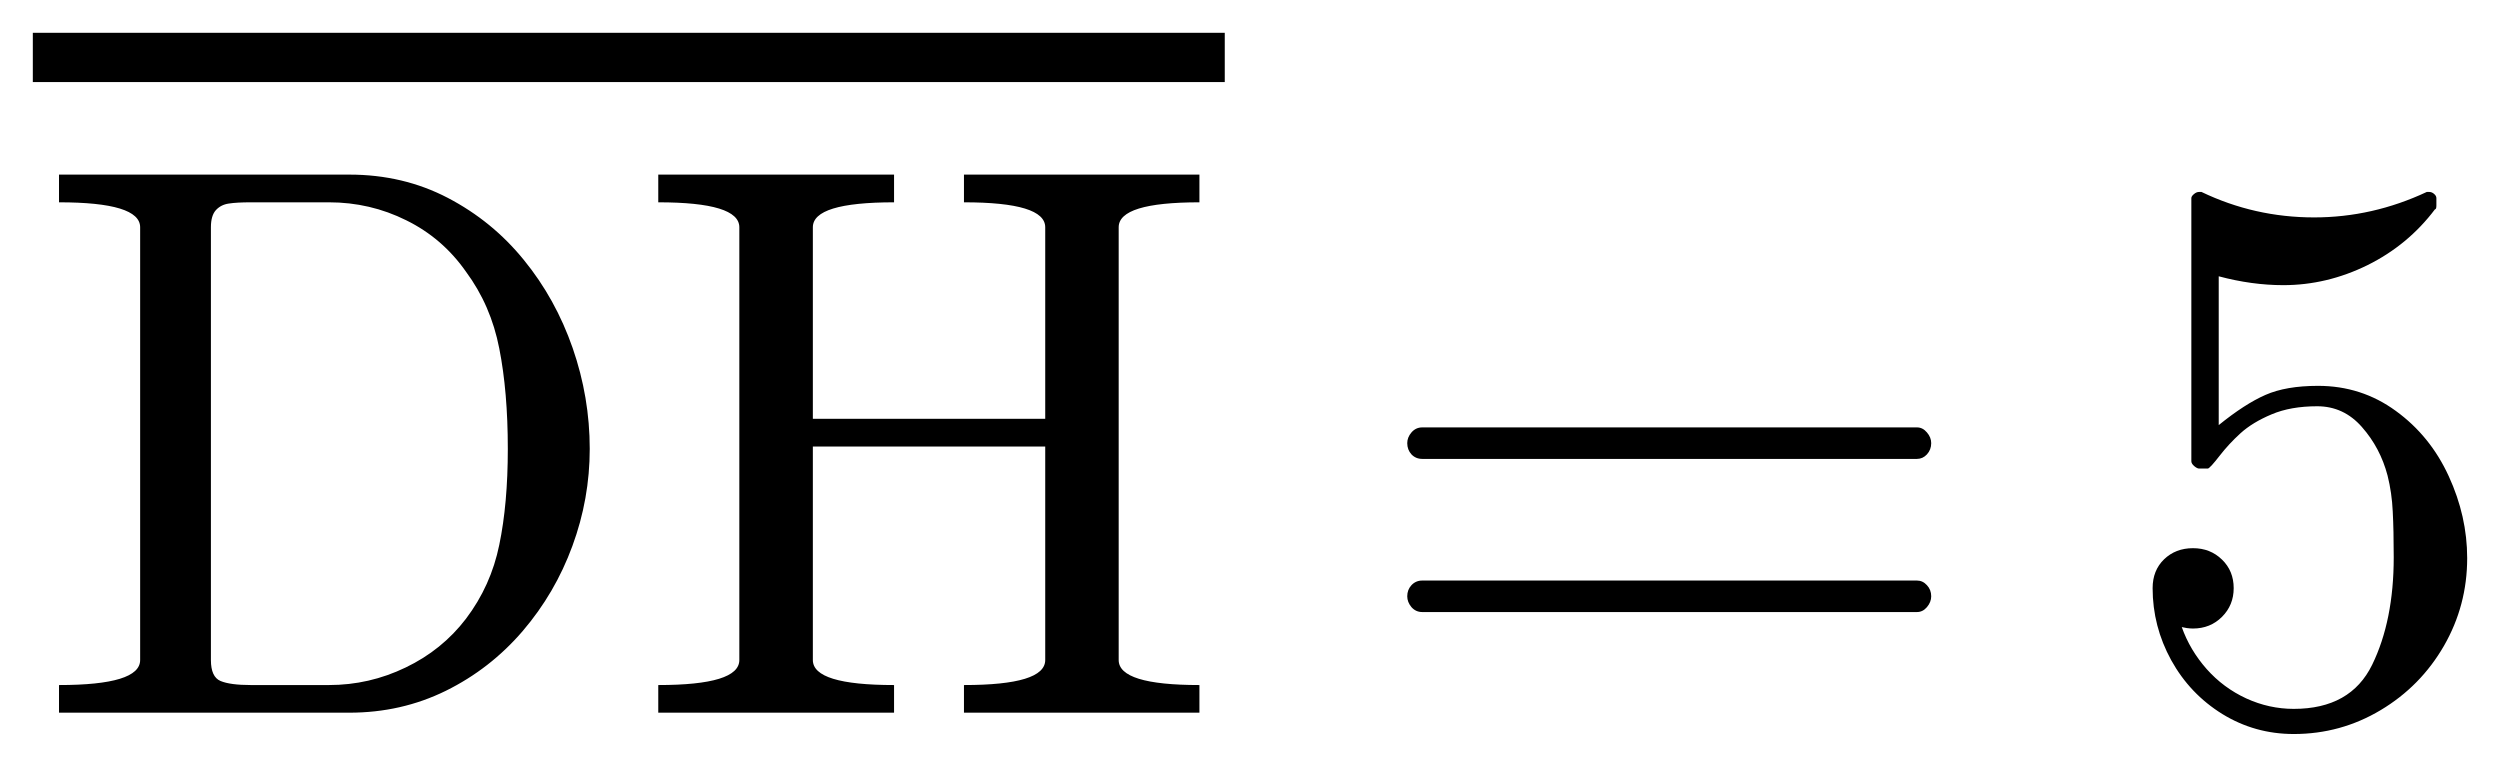
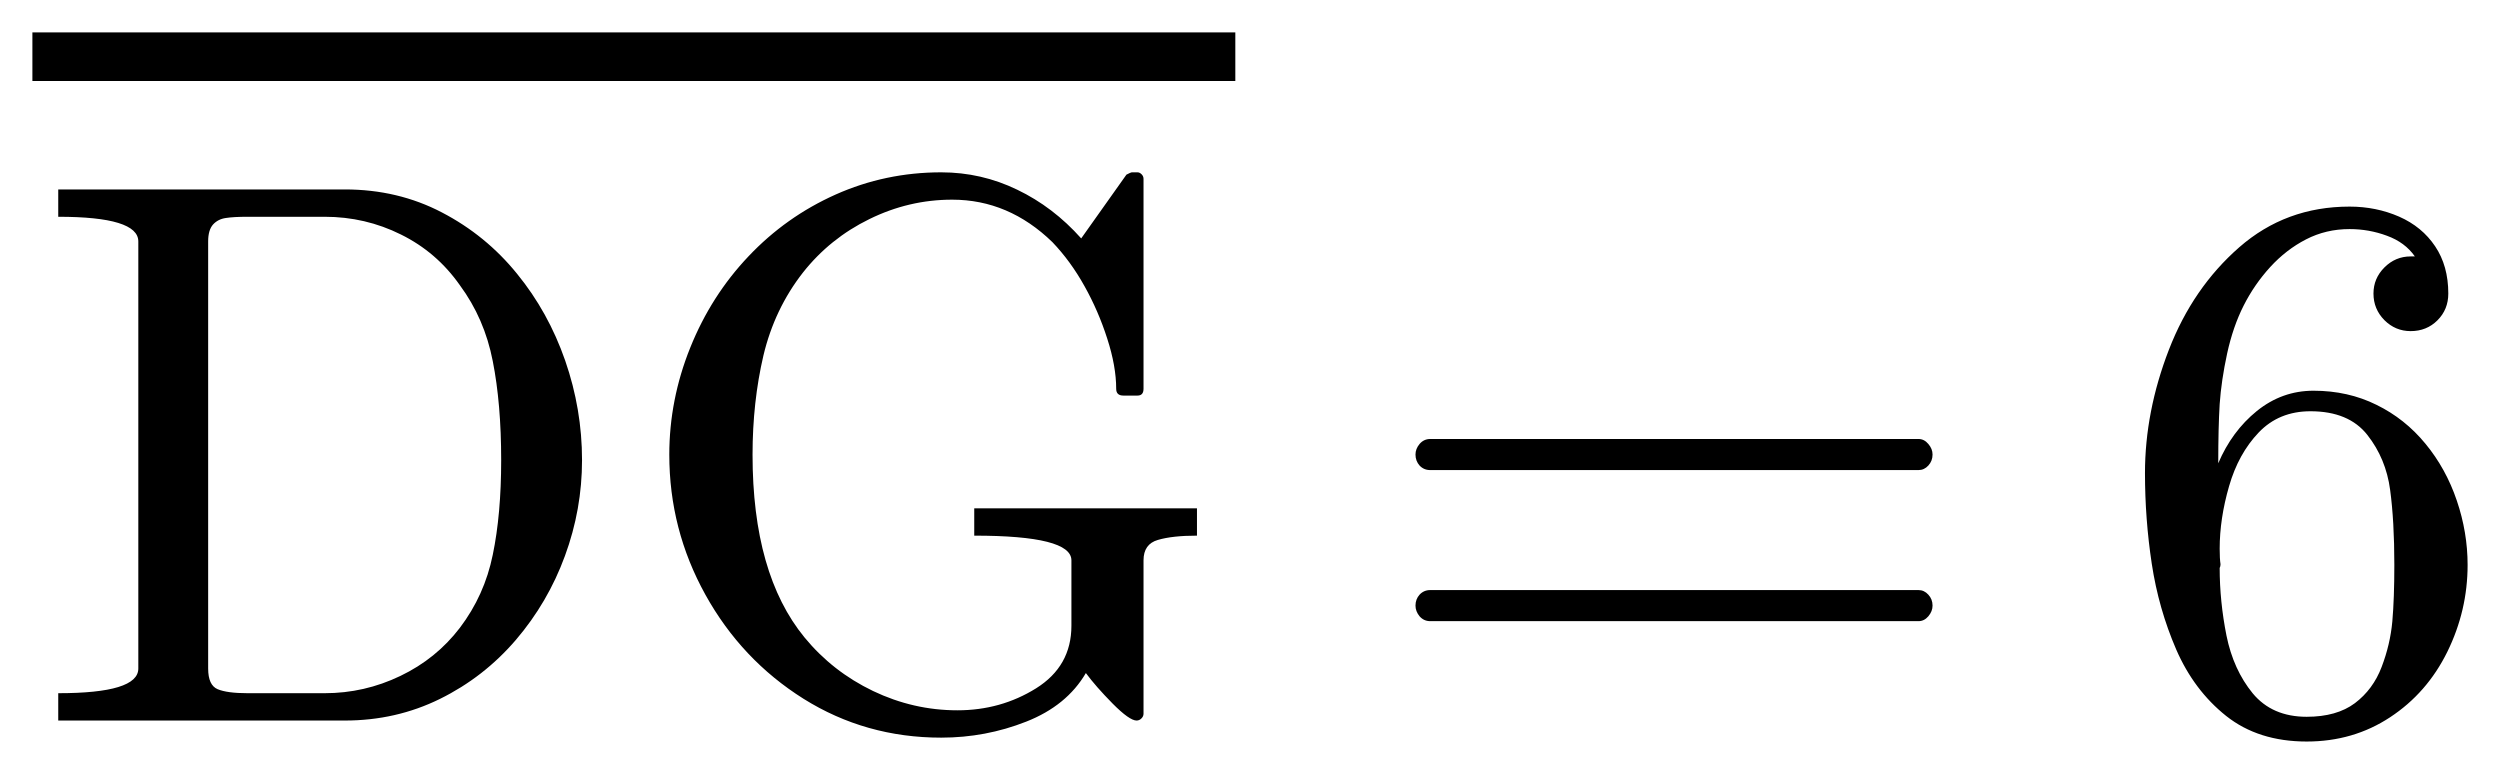
- <svg xmlns="http://www.w3.org/2000/svg" width="38.085pt" height="11.682pt" viewBox="0 0 38.085 11.682" version="1.1">
+ <svg xmlns="http://www.w3.org/2000/svg" width="38.589pt" height="11.946pt" viewBox="0 0 38.589 11.946" version="1.1">
  <defs>
    <style type="text/css">*{stroke-linejoin: round; stroke-linecap: butt}</style>
  </defs>
  <g id="figure_1">
    <g id="patch_1">
-       <path d="M 0 11.682  L 38.085 11.682  L 38.085 0  L 0 0  L 0 11.682  z " style="fill: none; opacity: 0" />
+       <path d="M 0 11.946  L 38.589 11.946  L 38.589 0  L 0 0  L 0 11.946  z " style="fill: none; opacity: 0" />
    </g>
    <g id="axes_1">
      <g id="patch_2">
-         <path d="M 0.899 10.857  L 0.899 10.436  Q 2.135 10.436 2.135 10.055  L 2.135 3.462  Q 2.135 3.082 0.899 3.082  L 0.899 2.66  L 5.322 2.66  Q 6.142 2.66 6.821 3.014  Q 7.501 3.369 7.981 3.961  Q 8.463 4.552 8.724 5.302  Q 8.984 6.052 8.984 6.838  Q 8.984 7.599 8.72 8.317  Q 8.457 9.035 7.963 9.613  Q 7.468 10.19 6.791 10.524  Q 6.114 10.857 5.322 10.857  L 0.899 10.857  z M 3.213 10.055  Q 3.213 10.312 3.359 10.374  Q 3.506 10.436 3.822 10.436  L 5.011 10.436  Q 5.626 10.436 6.179 10.169  Q 6.734 9.903 7.098 9.427  Q 7.479 8.924 7.606 8.3  Q 7.736 7.676 7.736 6.838  Q 7.736 5.966 7.606 5.309  Q 7.479 4.653 7.098 4.138  Q 6.74 3.627 6.189 3.356  Q 5.639 3.082 5.011 3.082  L 3.822 3.082  Q 3.605 3.082 3.485 3.101  Q 3.365 3.118 3.288 3.202  Q 3.213 3.286 3.213 3.462  L 3.213 10.055  z M 10.028 10.857  L 10.028 10.436  Q 11.263 10.436 11.263 10.055  L 11.263 3.462  Q 11.263 3.082 10.028 3.082  L 10.028 2.66  L 13.62 2.66  L 13.62 3.082  Q 12.383 3.082 12.383 3.462  L 12.383 6.38  L 15.923 6.38  L 15.923 3.462  Q 15.923 3.082 14.685 3.082  L 14.685 2.66  L 18.272 2.66  L 18.272 3.082  Q 17.042 3.082 17.042 3.462  L 17.042 10.055  Q 17.042 10.436 18.272 10.436  L 18.272 10.857  L 14.685 10.857  L 14.685 10.436  Q 15.923 10.436 15.923 10.055  L 15.923 6.802  L 12.383 6.802  L 12.383 10.055  Q 12.383 10.436 13.62 10.436  L 13.62 10.857  L 10.028 10.857  z M 21.667 9.324  Q 21.568 9.324 21.502 9.249  Q 21.438 9.172 21.438 9.084  Q 21.438 8.984 21.502 8.915  Q 21.568 8.844 21.667 8.844  L 29.203 8.844  Q 29.291 8.844 29.355 8.915  Q 29.42 8.984 29.42 9.084  Q 29.42 9.172 29.355 9.249  Q 29.291 9.324 29.203 9.324  L 21.667 9.324  z M 21.667 6.991  Q 21.568 6.991 21.502 6.922  Q 21.438 6.851 21.438 6.751  Q 21.438 6.663 21.502 6.588  Q 21.568 6.511 21.667 6.511  L 29.203 6.511  Q 29.291 6.511 29.355 6.588  Q 29.42 6.663 29.42 6.751  Q 29.42 6.851 29.355 6.922  Q 29.291 6.991 29.203 6.991  L 21.667 6.991  z M 33.237 9.553  Q 33.361 9.903 33.616 10.192  Q 33.871 10.479 34.22 10.64  Q 34.568 10.799 34.943 10.799  Q 35.81 10.799 36.138 10.126  Q 36.466 9.453 36.466 8.491  Q 36.466 8.075 36.451 7.792  Q 36.438 7.507 36.372 7.244  Q 36.261 6.822 35.982 6.506  Q 35.705 6.189 35.3 6.189  Q 34.896 6.189 34.606 6.312  Q 34.315 6.434 34.133 6.599  Q 33.953 6.763 33.813 6.944  Q 33.672 7.126 33.636 7.138  L 33.501 7.138  Q 33.471 7.138 33.426 7.1  Q 33.383 7.062 33.383 7.027  L 33.383 3.018  Q 33.383 2.99 33.421 2.958  Q 33.46 2.924 33.501 2.924  L 33.537 2.924  Q 34.345 3.312 35.253 3.312  Q 36.143 3.312 36.97 2.924  L 37.006 2.924  Q 37.047 2.924 37.081 2.954  Q 37.116 2.984 37.116 3.018  L 37.116 3.131  Q 37.116 3.189 37.094 3.189  Q 36.683 3.734 36.065 4.04  Q 35.446 4.344 34.784 4.344  Q 34.304 4.344 33.8 4.209  L 33.8 6.476  Q 34.199 6.153 34.512 6.016  Q 34.825 5.878 35.313 5.878  Q 35.975 5.878 36.498 6.26  Q 37.023 6.641 37.304 7.254  Q 37.585 7.865 37.585 8.502  Q 37.585 9.224 37.231 9.839  Q 36.876 10.454 36.267 10.818  Q 35.658 11.182 34.943 11.182  Q 34.351 11.182 33.856 10.878  Q 33.361 10.572 33.076 10.057  Q 32.793 9.541 32.793 8.96  Q 32.793 8.69 32.967 8.521  Q 33.143 8.351 33.408 8.351  Q 33.672 8.351 33.85 8.525  Q 34.028 8.697 34.028 8.96  Q 34.028 9.219 33.85 9.397  Q 33.672 9.575 33.408 9.575  Q 33.366 9.575 33.314 9.568  Q 33.261 9.558 33.237 9.553  z M 0.5 1.25  L 0.5 0.5  L 18.658 0.5  L 18.658 1.25  L 0.5 1.25  z " clip-path="url(#pd99ed9849e)" />
+         <path d="M 0.899 11.122  L 0.899 10.7  Q 2.135 10.7 2.135 10.319  L 2.135 3.727  Q 2.135 3.346 0.899 3.346  L 0.899 2.924  L 5.322 2.924  Q 6.142 2.924 6.821 3.279  Q 7.501 3.633 7.981 4.226  Q 8.463 4.816 8.724 5.566  Q 8.984 6.316 8.984 7.102  Q 8.984 7.863 8.72 8.581  Q 8.457 9.299 7.963 9.877  Q 7.468 10.454 6.791 10.788  Q 6.114 11.122 5.322 11.122  L 0.899 11.122  z M 3.213 10.319  Q 3.213 10.576 3.359 10.638  Q 3.506 10.7 3.822 10.7  L 5.011 10.7  Q 5.626 10.7 6.179 10.434  Q 6.734 10.168 7.098 9.691  Q 7.479 9.189 7.606 8.564  Q 7.736 7.94 7.736 7.102  Q 7.736 6.23 7.606 5.574  Q 7.479 4.918 7.098 4.402  Q 6.74 3.892 6.189 3.62  Q 5.639 3.346 5.011 3.346  L 3.822 3.346  Q 3.605 3.346 3.485 3.365  Q 3.365 3.382 3.288 3.466  Q 3.213 3.551 3.213 3.727  L 3.213 10.319  z M 12.418 9.839  Q 12.851 10.366 13.476 10.666  Q 14.1 10.964 14.779 10.964  Q 15.448 10.964 15.992 10.625  Q 16.538 10.284 16.538 9.658  L 16.538 8.649  Q 16.538 8.268 15.038 8.268  L 15.038 7.846  L 18.476 7.846  L 18.476 8.268  Q 18.096 8.268 17.873 8.334  Q 17.651 8.398 17.651 8.649  L 17.651 11.017  Q 17.651 11.058 17.618 11.09  Q 17.586 11.122 17.544 11.122  Q 17.434 11.122 17.173 10.859  Q 16.913 10.595 16.761 10.389  Q 16.466 10.893 15.84 11.139  Q 15.214 11.386 14.528 11.386  Q 13.361 11.386 12.403 10.786  Q 11.445 10.184 10.888 9.179  Q 10.331 8.174 10.331 7.019  Q 10.331 6.17 10.654 5.367  Q 10.976 4.565 11.554 3.956  Q 12.131 3.346 12.898 3.003  Q 13.667 2.66 14.528 2.66  Q 15.148 2.66 15.701 2.928  Q 16.256 3.194 16.689 3.68  L 17.387 2.696  Q 17.456 2.66 17.469 2.66  L 17.558 2.66  Q 17.591 2.66 17.621 2.69  Q 17.651 2.72 17.651 2.761  L 17.651 6.001  Q 17.651 6.106 17.558 6.106  L 17.34 6.106  Q 17.229 6.106 17.229 6.001  Q 17.229 5.654 17.091 5.227  Q 16.954 4.799 16.74 4.417  Q 16.526 4.032 16.245 3.738  Q 15.57 3.082 14.698 3.082  Q 14.029 3.082 13.419 3.382  Q 12.81 3.68 12.394 4.207  Q 11.955 4.769 11.784 5.487  Q 11.616 6.206 11.616 7.019  Q 11.616 8.861 12.418 9.839  z M 22.077 9.588  Q 21.978 9.588 21.912 9.513  Q 21.849 9.436 21.849 9.348  Q 21.849 9.249 21.912 9.179  Q 21.978 9.108 22.077 9.108  L 29.613 9.108  Q 29.701 9.108 29.765 9.179  Q 29.83 9.249 29.83 9.348  Q 29.83 9.436 29.765 9.513  Q 29.701 9.588 29.613 9.588  L 22.077 9.588  z M 22.077 7.256  Q 21.978 7.256 21.912 7.186  Q 21.849 7.115 21.849 7.016  Q 21.849 6.928 21.912 6.853  Q 21.978 6.776 22.077 6.776  L 29.613 6.776  Q 29.701 6.776 29.765 6.853  Q 29.83 6.928 29.83 7.016  Q 29.83 7.115 29.765 7.186  Q 29.701 7.256 29.613 7.256  L 22.077 7.256  z M 35.605 11.446  Q 34.86 11.446 34.362 11.051  Q 33.865 10.655 33.591 10.025  Q 33.319 9.395 33.214 8.703  Q 33.109 8.011 33.109 7.303  Q 33.109 6.354 33.478 5.399  Q 33.848 4.443 34.564 3.817  Q 35.282 3.189 36.267 3.189  Q 36.677 3.189 37.032 3.344  Q 37.386 3.5 37.588 3.802  Q 37.791 4.104 37.791 4.531  Q 37.791 4.777 37.624 4.944  Q 37.457 5.111 37.21 5.111  Q 36.975 5.111 36.805 4.942  Q 36.636 4.771 36.636 4.531  Q 36.636 4.297 36.805 4.128  Q 36.975 3.958 37.21 3.958  L 37.275 3.958  Q 37.122 3.74 36.844 3.639  Q 36.567 3.536 36.267 3.536  Q 35.903 3.536 35.595 3.695  Q 35.288 3.853 35.042 4.122  Q 34.797 4.391 34.632 4.717  Q 34.468 5.041 34.377 5.457  Q 34.287 5.874 34.262 6.237  Q 34.24 6.599 34.24 7.151  Q 34.45 6.657 34.836 6.344  Q 35.224 6.031 35.71 6.031  Q 36.244 6.031 36.683 6.249  Q 37.122 6.464 37.438 6.849  Q 37.755 7.233 37.922 7.726  Q 38.089 8.217 38.089 8.72  Q 38.089 9.423 37.776 10.061  Q 37.463 10.696 36.893 11.071  Q 36.325 11.446 35.605 11.446  z M 35.605 11.064  Q 36.068 11.064 36.349 10.854  Q 36.63 10.642 36.762 10.295  Q 36.895 9.946 36.927 9.592  Q 36.958 9.236 36.958 8.72  Q 36.958 8.041 36.893 7.561  Q 36.829 7.079 36.542 6.714  Q 36.255 6.348 35.663 6.348  Q 35.177 6.348 34.864 6.676  Q 34.551 7.004 34.407 7.505  Q 34.262 8.006 34.262 8.469  Q 34.262 8.626 34.275 8.709  Q 34.275 8.727 34.272 8.739  Q 34.27 8.75 34.262 8.767  Q 34.262 9.283 34.367 9.811  Q 34.474 10.338 34.772 10.702  Q 35.072 11.064 35.605 11.064  z M 0.5 1.25  L 0.5 0.5  L 19.068 0.5  L 19.068 1.25  L 0.5 1.25  z " clip-path="url(#p9649e5da47)" />
      </g>
    </g>
  </g>
  <defs>
-     <clipPath id="pd99ed9849e">
-       <rect x="0" y="0" width="38.085" height="11.682" />
+     <clipPath id="p9649e5da47">
+       <rect x="0" y="0" width="38.589" height="11.946" />
    </clipPath>
  </defs>
</svg>
